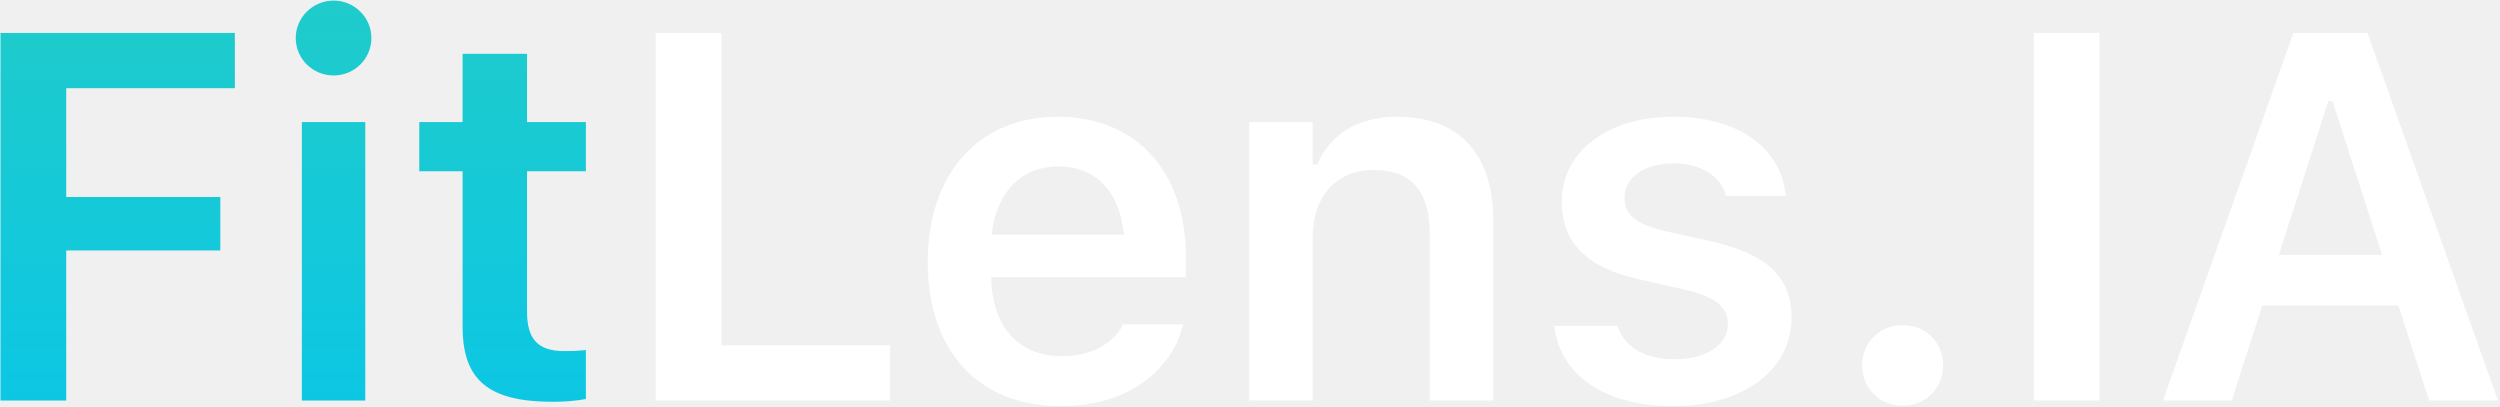
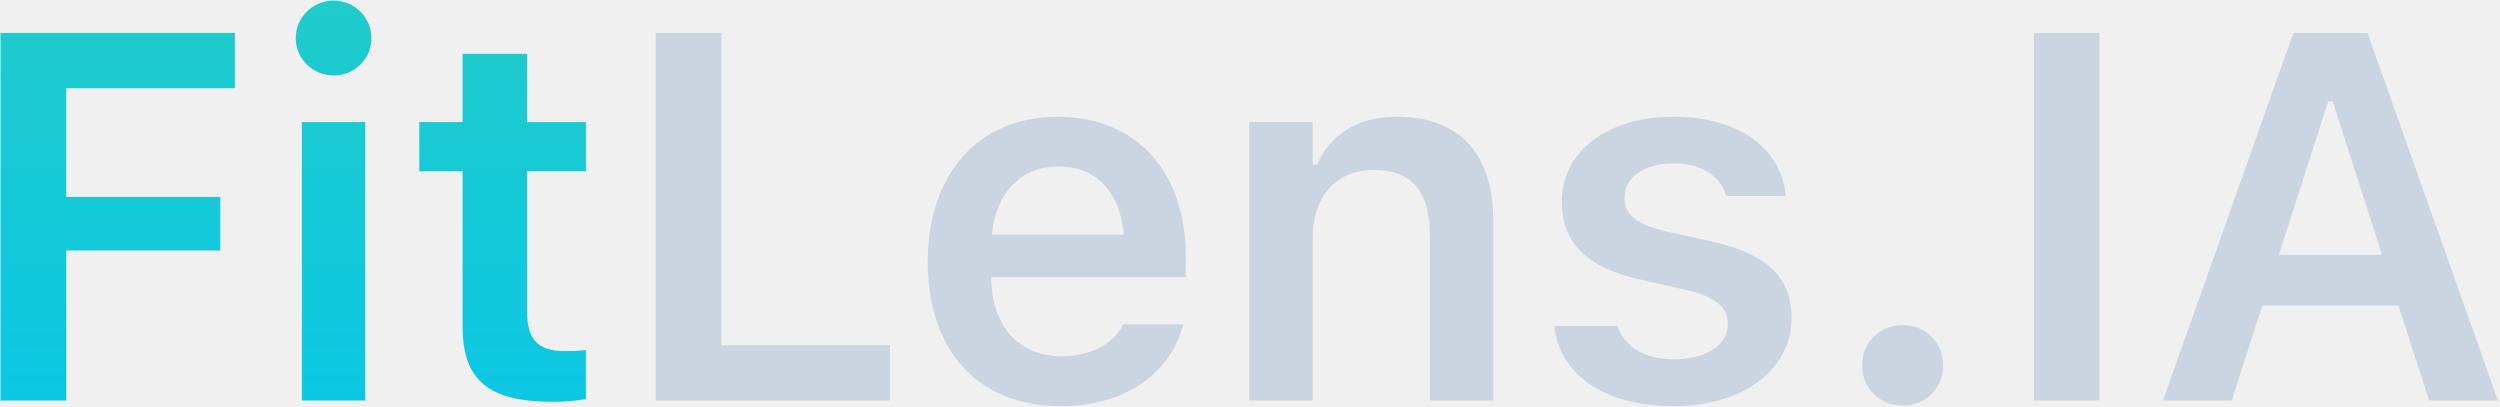
<svg xmlns="http://www.w3.org/2000/svg" width="774" height="126" viewBox="0 0 774 126" fill="none">
-   <path d="M0.154 124V10.195H72.712V27.309H20.502V60.986H68.216V77.547H20.502V124H0.154ZM103.312 23.366C96.845 23.366 91.561 18.24 91.561 11.773C91.561 5.385 96.845 0.179 103.312 0.179C109.7 0.179 114.984 5.385 114.984 11.773C114.984 18.24 109.7 23.366 103.312 23.366ZM93.454 124V37.799H113.091V124H93.454ZM171.137 124.394C151.342 124.394 143.218 117.77 143.218 101.129V53.02H129.811V37.799H143.218V16.662H163.172V37.799H181.39V53.02H163.172V96.475C163.172 105.072 166.563 108.7 174.765 108.7C177.525 108.7 179.024 108.621 181.39 108.384V123.527C178.551 124.079 174.923 124.394 171.137 124.394Z" fill="url(#paint0_linear_341_834)" />
-   <path d="M202.999 124V10.195H223.347V106.886H275.557V124H202.999ZM328.397 125.735C302.766 125.735 287.229 108.542 287.229 81.097V81.018C287.229 53.888 302.923 36.142 327.451 36.142C351.979 36.142 367.121 53.335 367.121 79.362V85.829H306.867C307.103 101.286 315.463 110.277 328.792 110.277C339.439 110.277 345.512 104.914 347.404 100.971L347.641 100.419H366.332L366.096 101.129C363.335 112.249 351.821 125.735 328.397 125.735ZM327.688 51.522C316.725 51.522 308.523 58.935 307.025 72.658H347.956C346.616 58.541 338.65 51.522 327.688 51.522ZM386.759 124V37.799H406.397V50.969H407.737C411.838 41.742 420.119 36.142 432.58 36.142C451.824 36.142 462.313 47.736 462.313 68.241V124H442.675V72.816C442.675 59.408 437.233 52.626 425.325 52.626C413.652 52.626 406.397 60.828 406.397 73.762V124H386.759ZM518.072 125.735C496.147 125.735 482.897 115.64 481.241 101.05V100.892H500.721L500.8 101.05C502.851 107.044 508.608 111.224 518.387 111.224C528.167 111.224 534.949 106.807 534.949 100.34V100.182C534.949 95.135 531.164 91.822 521.7 89.693L507.74 86.538C491.336 82.91 483.528 75.181 483.528 62.484V62.405C483.528 46.868 497.724 36.142 518.072 36.142C539.05 36.142 551.59 46.553 552.852 60.512V60.67H534.397L534.318 60.433C532.899 54.992 527.22 50.575 517.993 50.575C509.239 50.575 502.929 54.834 502.929 61.301V61.38C502.929 66.427 506.557 69.503 515.864 71.632L529.823 74.708C546.7 78.494 554.666 85.671 554.666 98.211V98.368C554.666 114.773 539.287 125.735 518.072 125.735ZM589.052 125.577C581.875 125.577 576.512 120.136 576.512 113.116C576.512 106.097 581.875 100.655 589.052 100.655C596.308 100.655 601.592 106.097 601.592 113.116C601.592 120.136 596.308 125.577 589.052 125.577ZM629.668 124V10.195H650.016V124H629.668ZM669.654 124L710.033 10.195H732.984L773.363 124H752.069L742.526 94.583H700.412L690.948 124H669.654ZM720.838 31.332L705.538 78.888H737.479L722.179 31.332H720.838Z" fill="white" />
+   <path d="M0.154 124V10.195H72.712V27.309H20.502V60.986H68.216V77.547H20.502V124H0.154ZM103.312 23.366C96.845 23.366 91.561 18.24 91.561 11.773C91.561 5.385 96.845 0.179 103.312 0.179C109.7 0.179 114.984 5.385 114.984 11.773C114.984 18.24 109.7 23.366 103.312 23.366ZM93.454 124V37.799H113.091V124H93.454ZM171.137 124.394C151.342 124.394 143.218 117.77 143.218 101.129V53.02H129.811V37.799H143.218V16.662H163.172V37.799H181.39V53.02H163.172V96.475C163.172 105.072 166.563 108.7 174.765 108.7C177.525 108.7 179.024 108.621 181.39 108.384V123.527C178.551 124.079 174.923 124.394 171.137 124.394Z" fill="url(#paint0_linear_296_443)" />
+   <path d="M202.999 124V10.195H223.347V106.886H275.557V124H202.999ZM328.397 125.735C302.766 125.735 287.229 108.542 287.229 81.097V81.018C287.229 53.888 302.923 36.142 327.451 36.142C351.979 36.142 367.121 53.335 367.121 79.362V85.829H306.867C307.103 101.286 315.463 110.277 328.792 110.277C339.439 110.277 345.512 104.914 347.404 100.971L347.641 100.419H366.332L366.096 101.129C363.335 112.249 351.821 125.735 328.397 125.735ZM327.688 51.522C316.725 51.522 308.523 58.935 307.025 72.658H347.956C346.616 58.541 338.65 51.522 327.688 51.522ZM386.759 124V37.799H406.397V50.969H407.737C411.838 41.742 420.119 36.142 432.58 36.142C451.824 36.142 462.313 47.736 462.313 68.241V124H442.675V72.816C442.675 59.408 437.233 52.626 425.325 52.626C413.652 52.626 406.397 60.828 406.397 73.762V124H386.759ZM518.072 125.735C496.147 125.735 482.897 115.64 481.241 101.05V100.892H500.721L500.8 101.05C502.851 107.044 508.608 111.224 518.387 111.224C528.167 111.224 534.949 106.807 534.949 100.34V100.182C534.949 95.135 531.164 91.822 521.7 89.693L507.74 86.538C491.336 82.91 483.528 75.181 483.528 62.484V62.405C483.528 46.868 497.724 36.142 518.072 36.142C539.05 36.142 551.59 46.553 552.852 60.512V60.67H534.397L534.318 60.433C532.899 54.992 527.22 50.575 517.993 50.575C509.239 50.575 502.929 54.834 502.929 61.301V61.38C502.929 66.427 506.557 69.503 515.864 71.632L529.823 74.708C546.7 78.494 554.666 85.671 554.666 98.211V98.368C554.666 114.773 539.287 125.735 518.072 125.735ZM589.052 125.577C581.875 125.577 576.512 120.136 576.512 113.116C576.512 106.097 581.875 100.655 589.052 100.655C596.308 100.655 601.592 106.097 601.592 113.116C601.592 120.136 596.308 125.577 589.052 125.577ZM629.668 124V10.195H650.016V124H629.668ZM669.654 124L710.033 10.195H732.984L773.363 124H752.069L742.526 94.583H700.412L690.948 124H669.654ZM720.838 31.332L705.538 78.888H737.479L722.179 31.332H720.838Z" fill="#CBD5E1" />
  <defs>
-     <linearGradient id="paint0_linear_341_834" x1="382.5" y1="-51" x2="382.5" y2="184" gradientUnits="userSpaceOnUse">
+     <linearGradient id="paint0_linear_296_443" x1="382.5" y1="-51" x2="382.5" y2="184" gradientUnits="userSpaceOnUse">
      <stop stop-color="#27CDC0" />
      <stop offset="1" stop-color="#03C5F0" />
    </linearGradient>
  </defs>
</svg>
